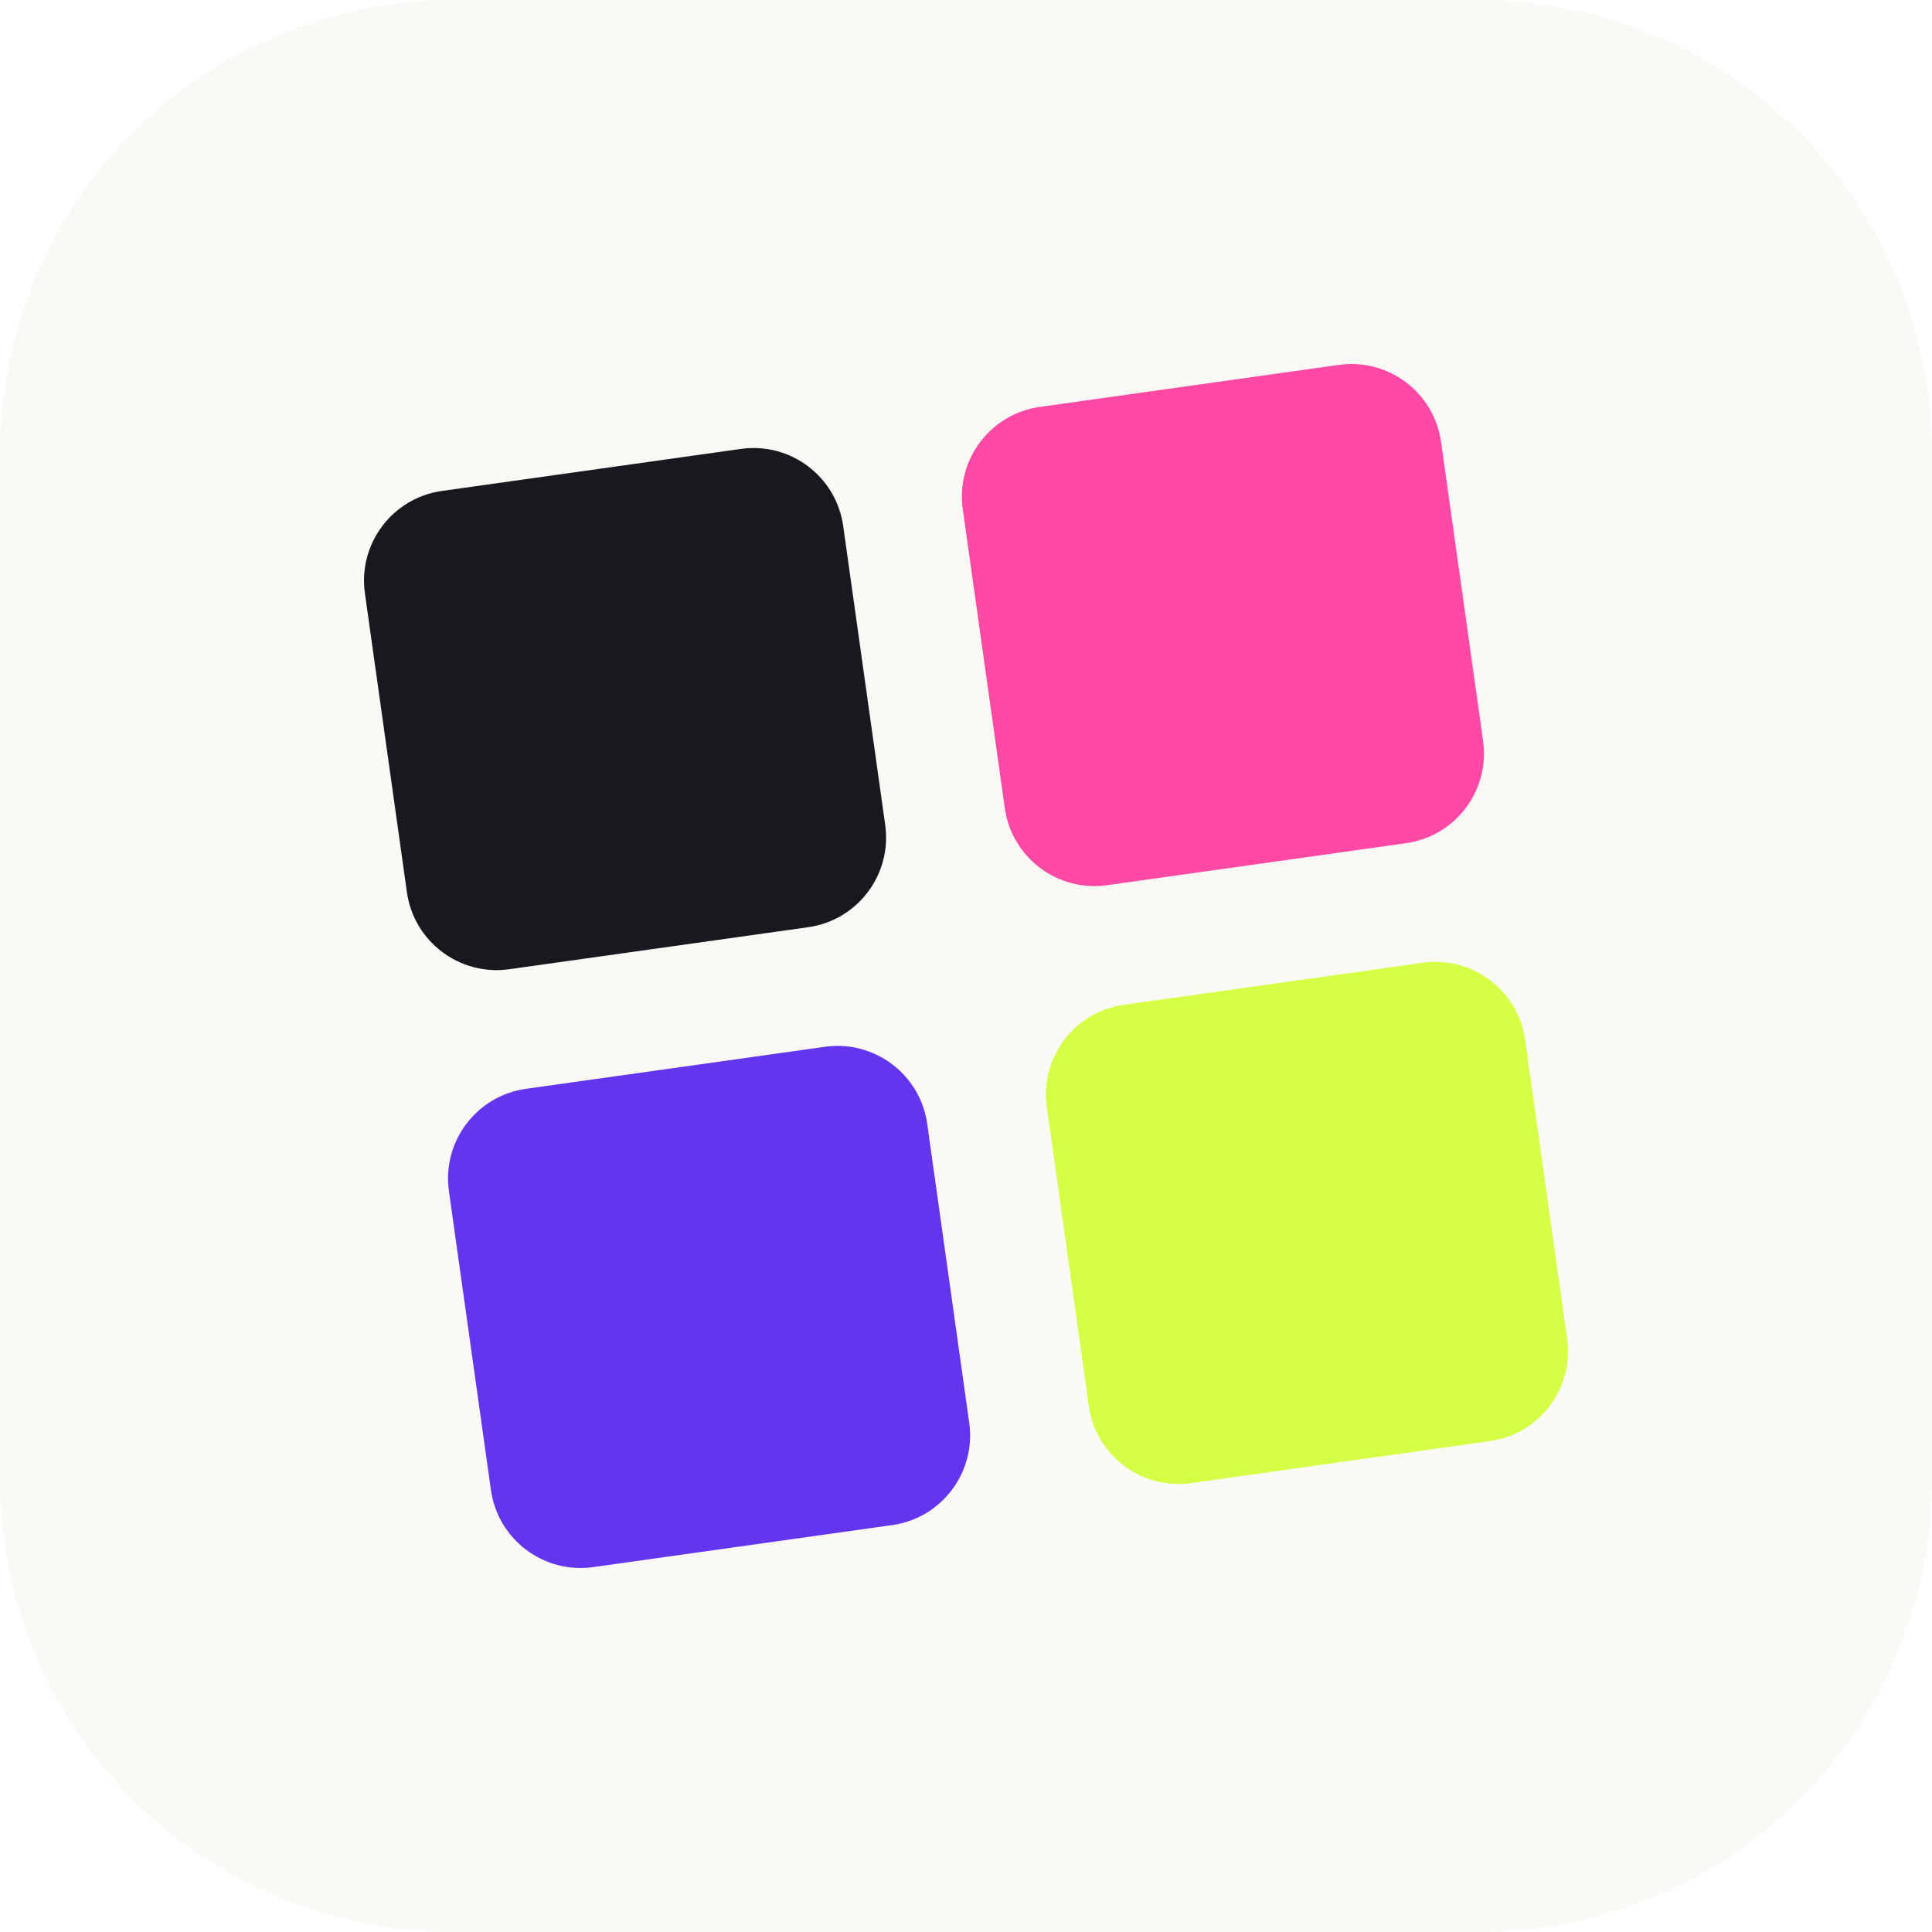
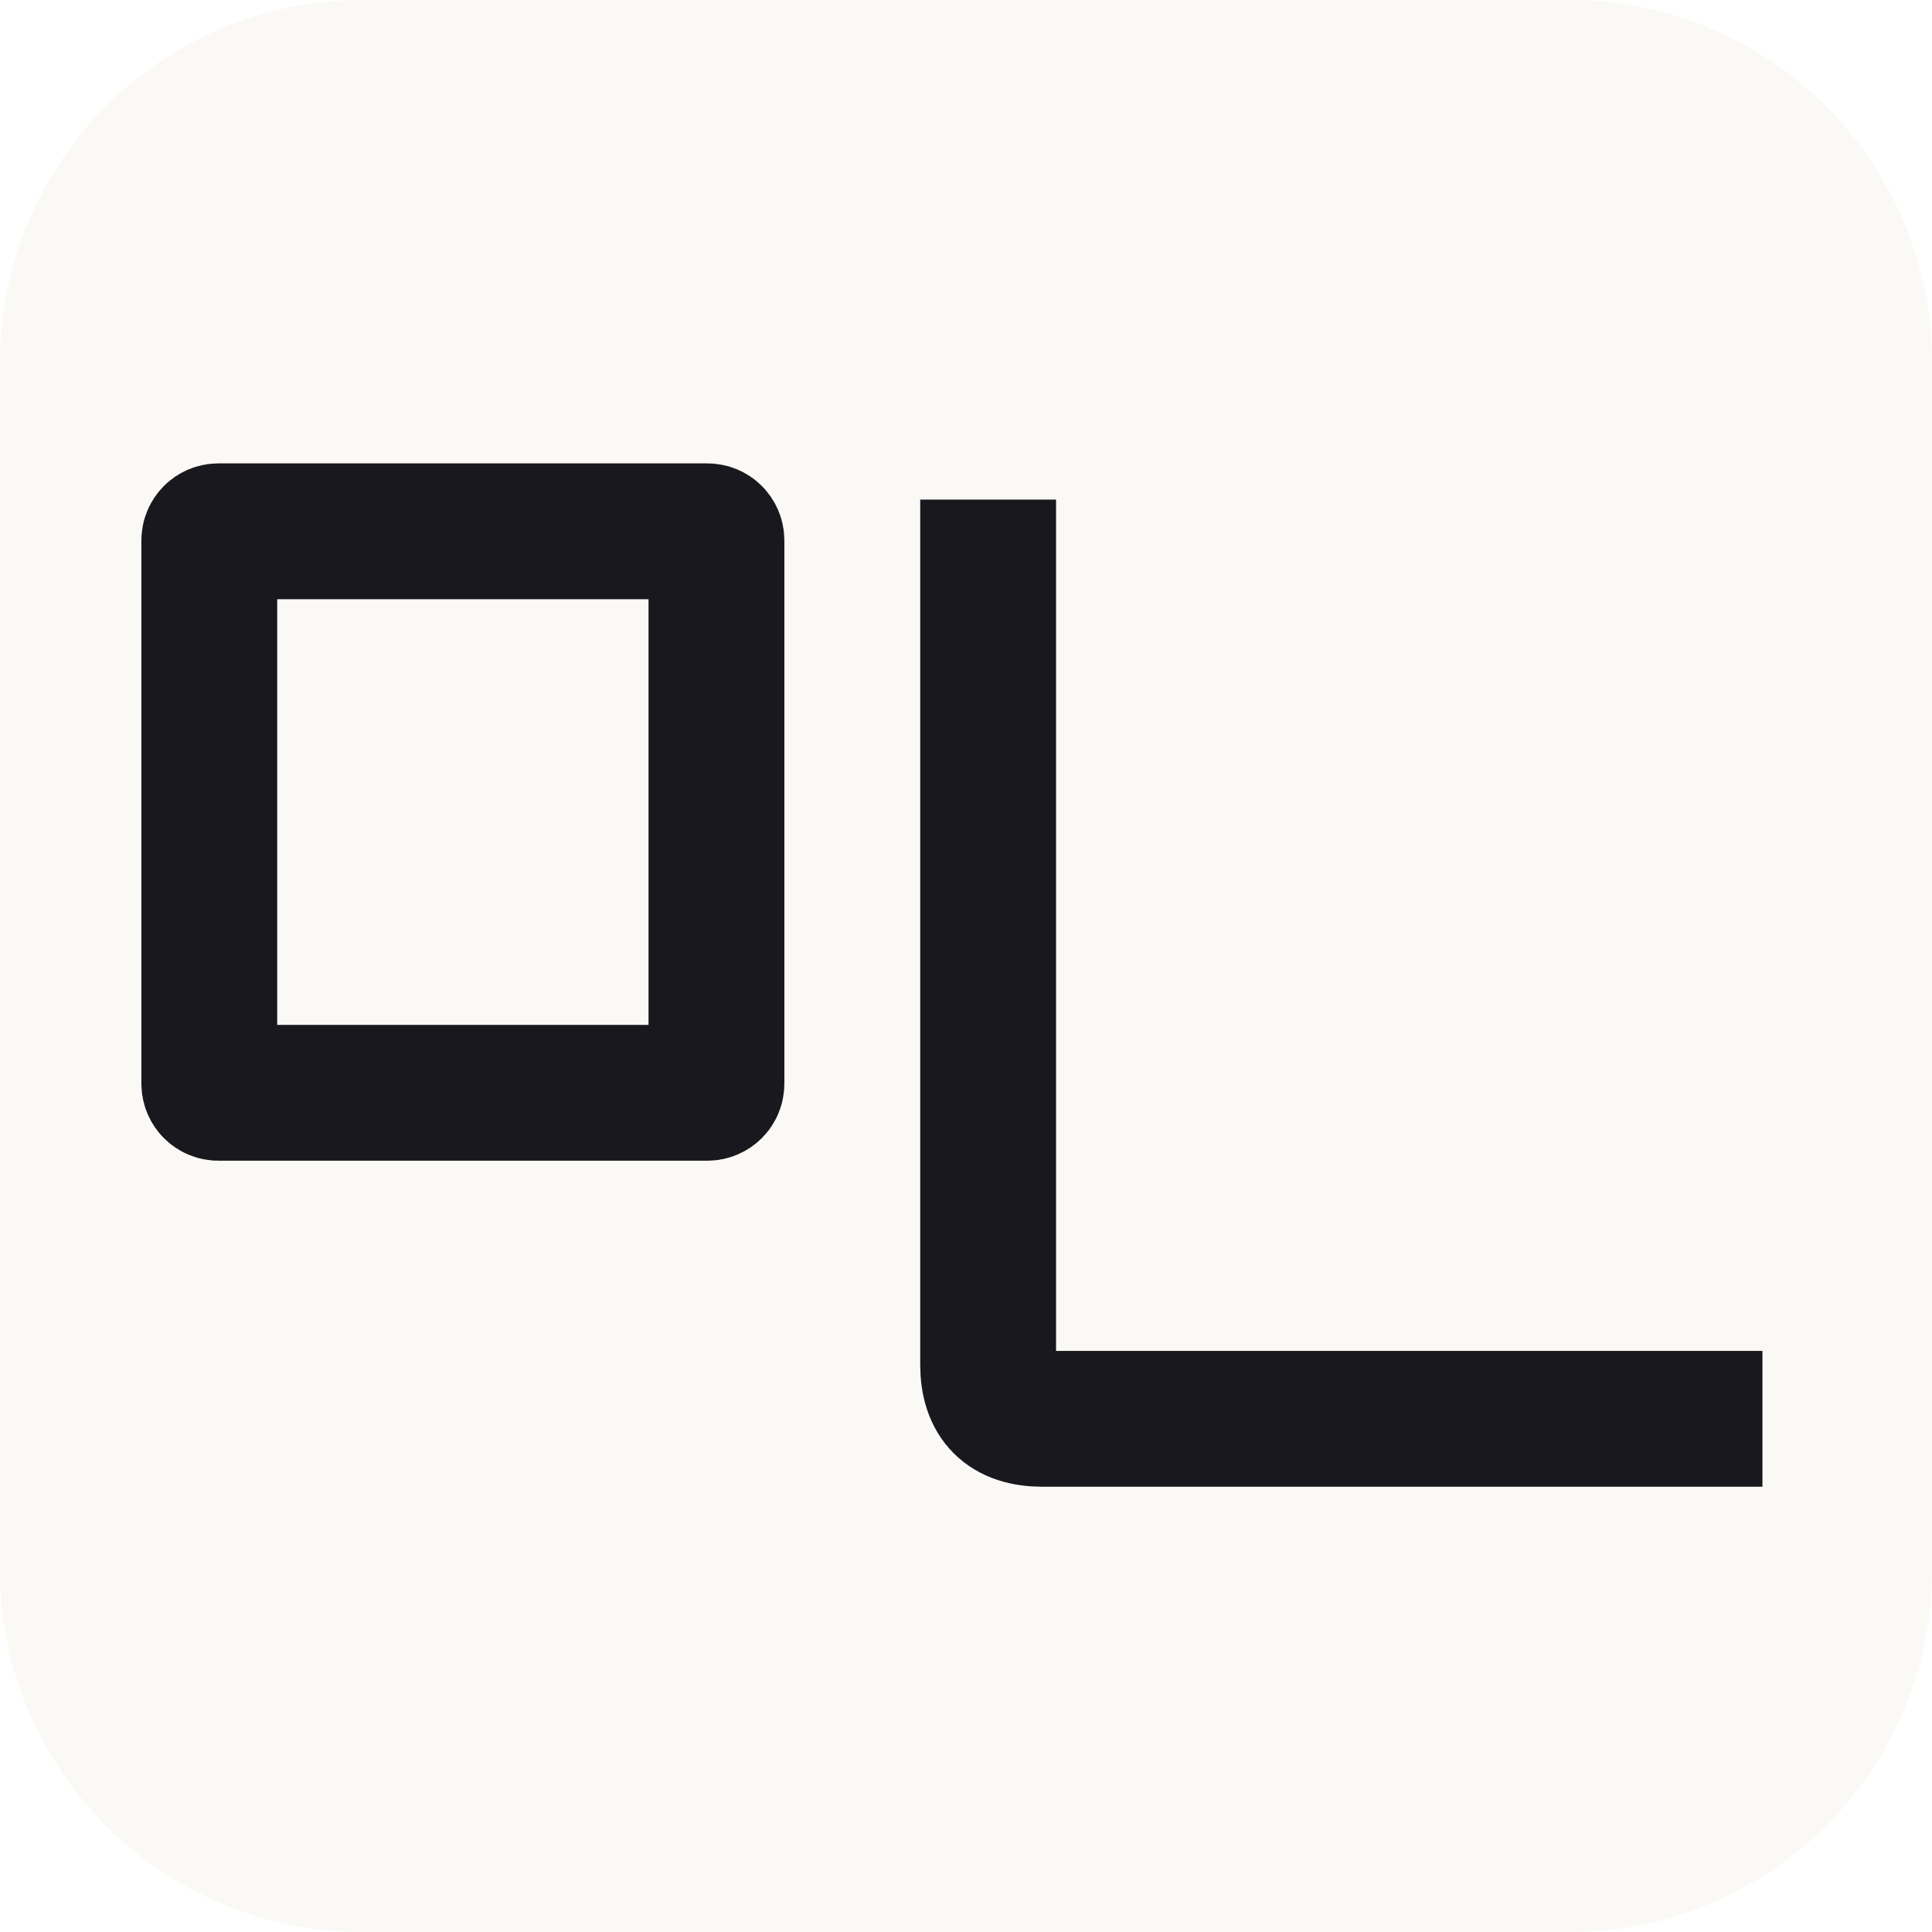
- <svg xmlns="http://www.w3.org/2000/svg" viewBox="0 0 64 64">
-   <rect width="64" height="64" rx="15" fill="#faf9f6" />
-   <g transform="rotate(-8 32 32)">
-     <rect x="14" y="14" width="16" height="16" rx="3" fill="#19181e" />
-     <rect x="34" y="14" width="16" height="16" rx="3" fill="#ff49a5" />
-     <rect x="14" y="34" width="16" height="16" rx="3" fill="#6435ee" />
-     <rect x="34" y="34" width="16" height="16" rx="3" fill="#d5ff45" />
+ <svg xmlns="http://www.w3.org/2000/svg" viewBox="0 0 96 96">
+   <rect width="96" height="96" rx="18" fill="#faf9f6" />
+   <g transform="translate(5 21) scale(.9)">
+     <g fill="none" stroke="#19181e" stroke-width="7.5" stroke-linejoin="round" stroke-linecap="square">
+       <rect x="6" y="6" width="28" height="31" rx=".5" />
+       <path d="M49 8V52Q49 55 52 55H88" />
+     </g>
  </g>
</svg>
